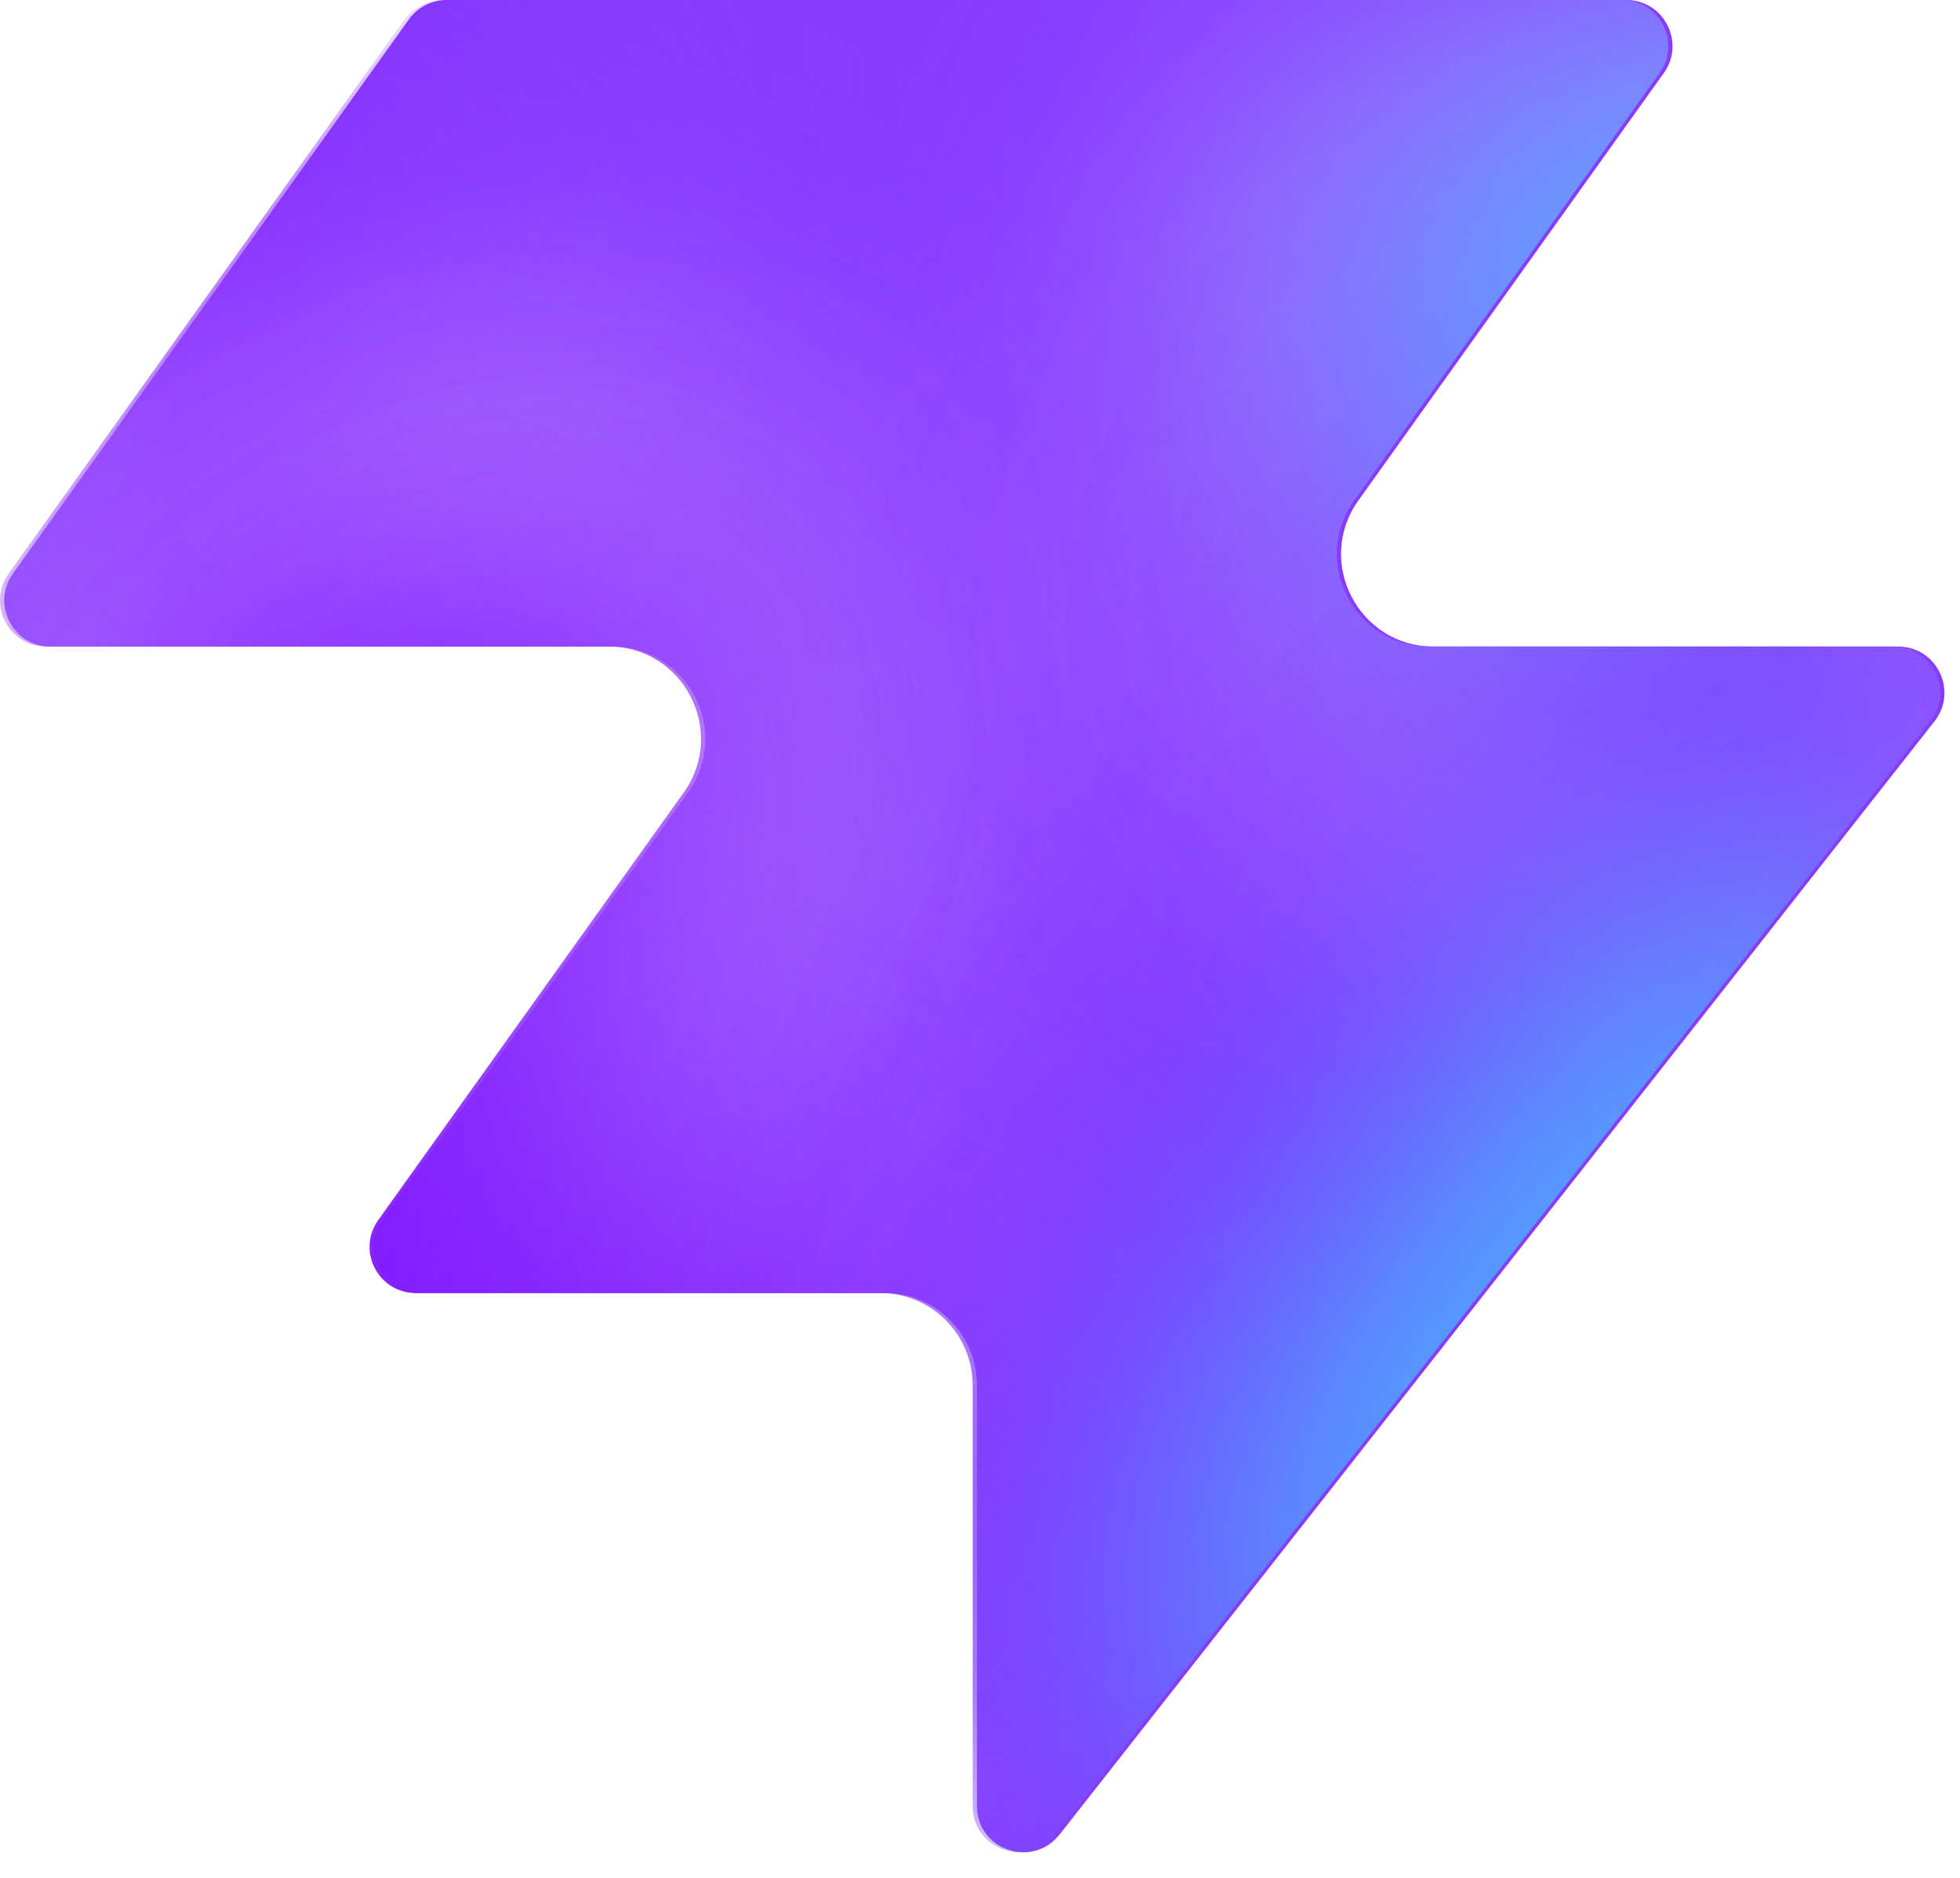
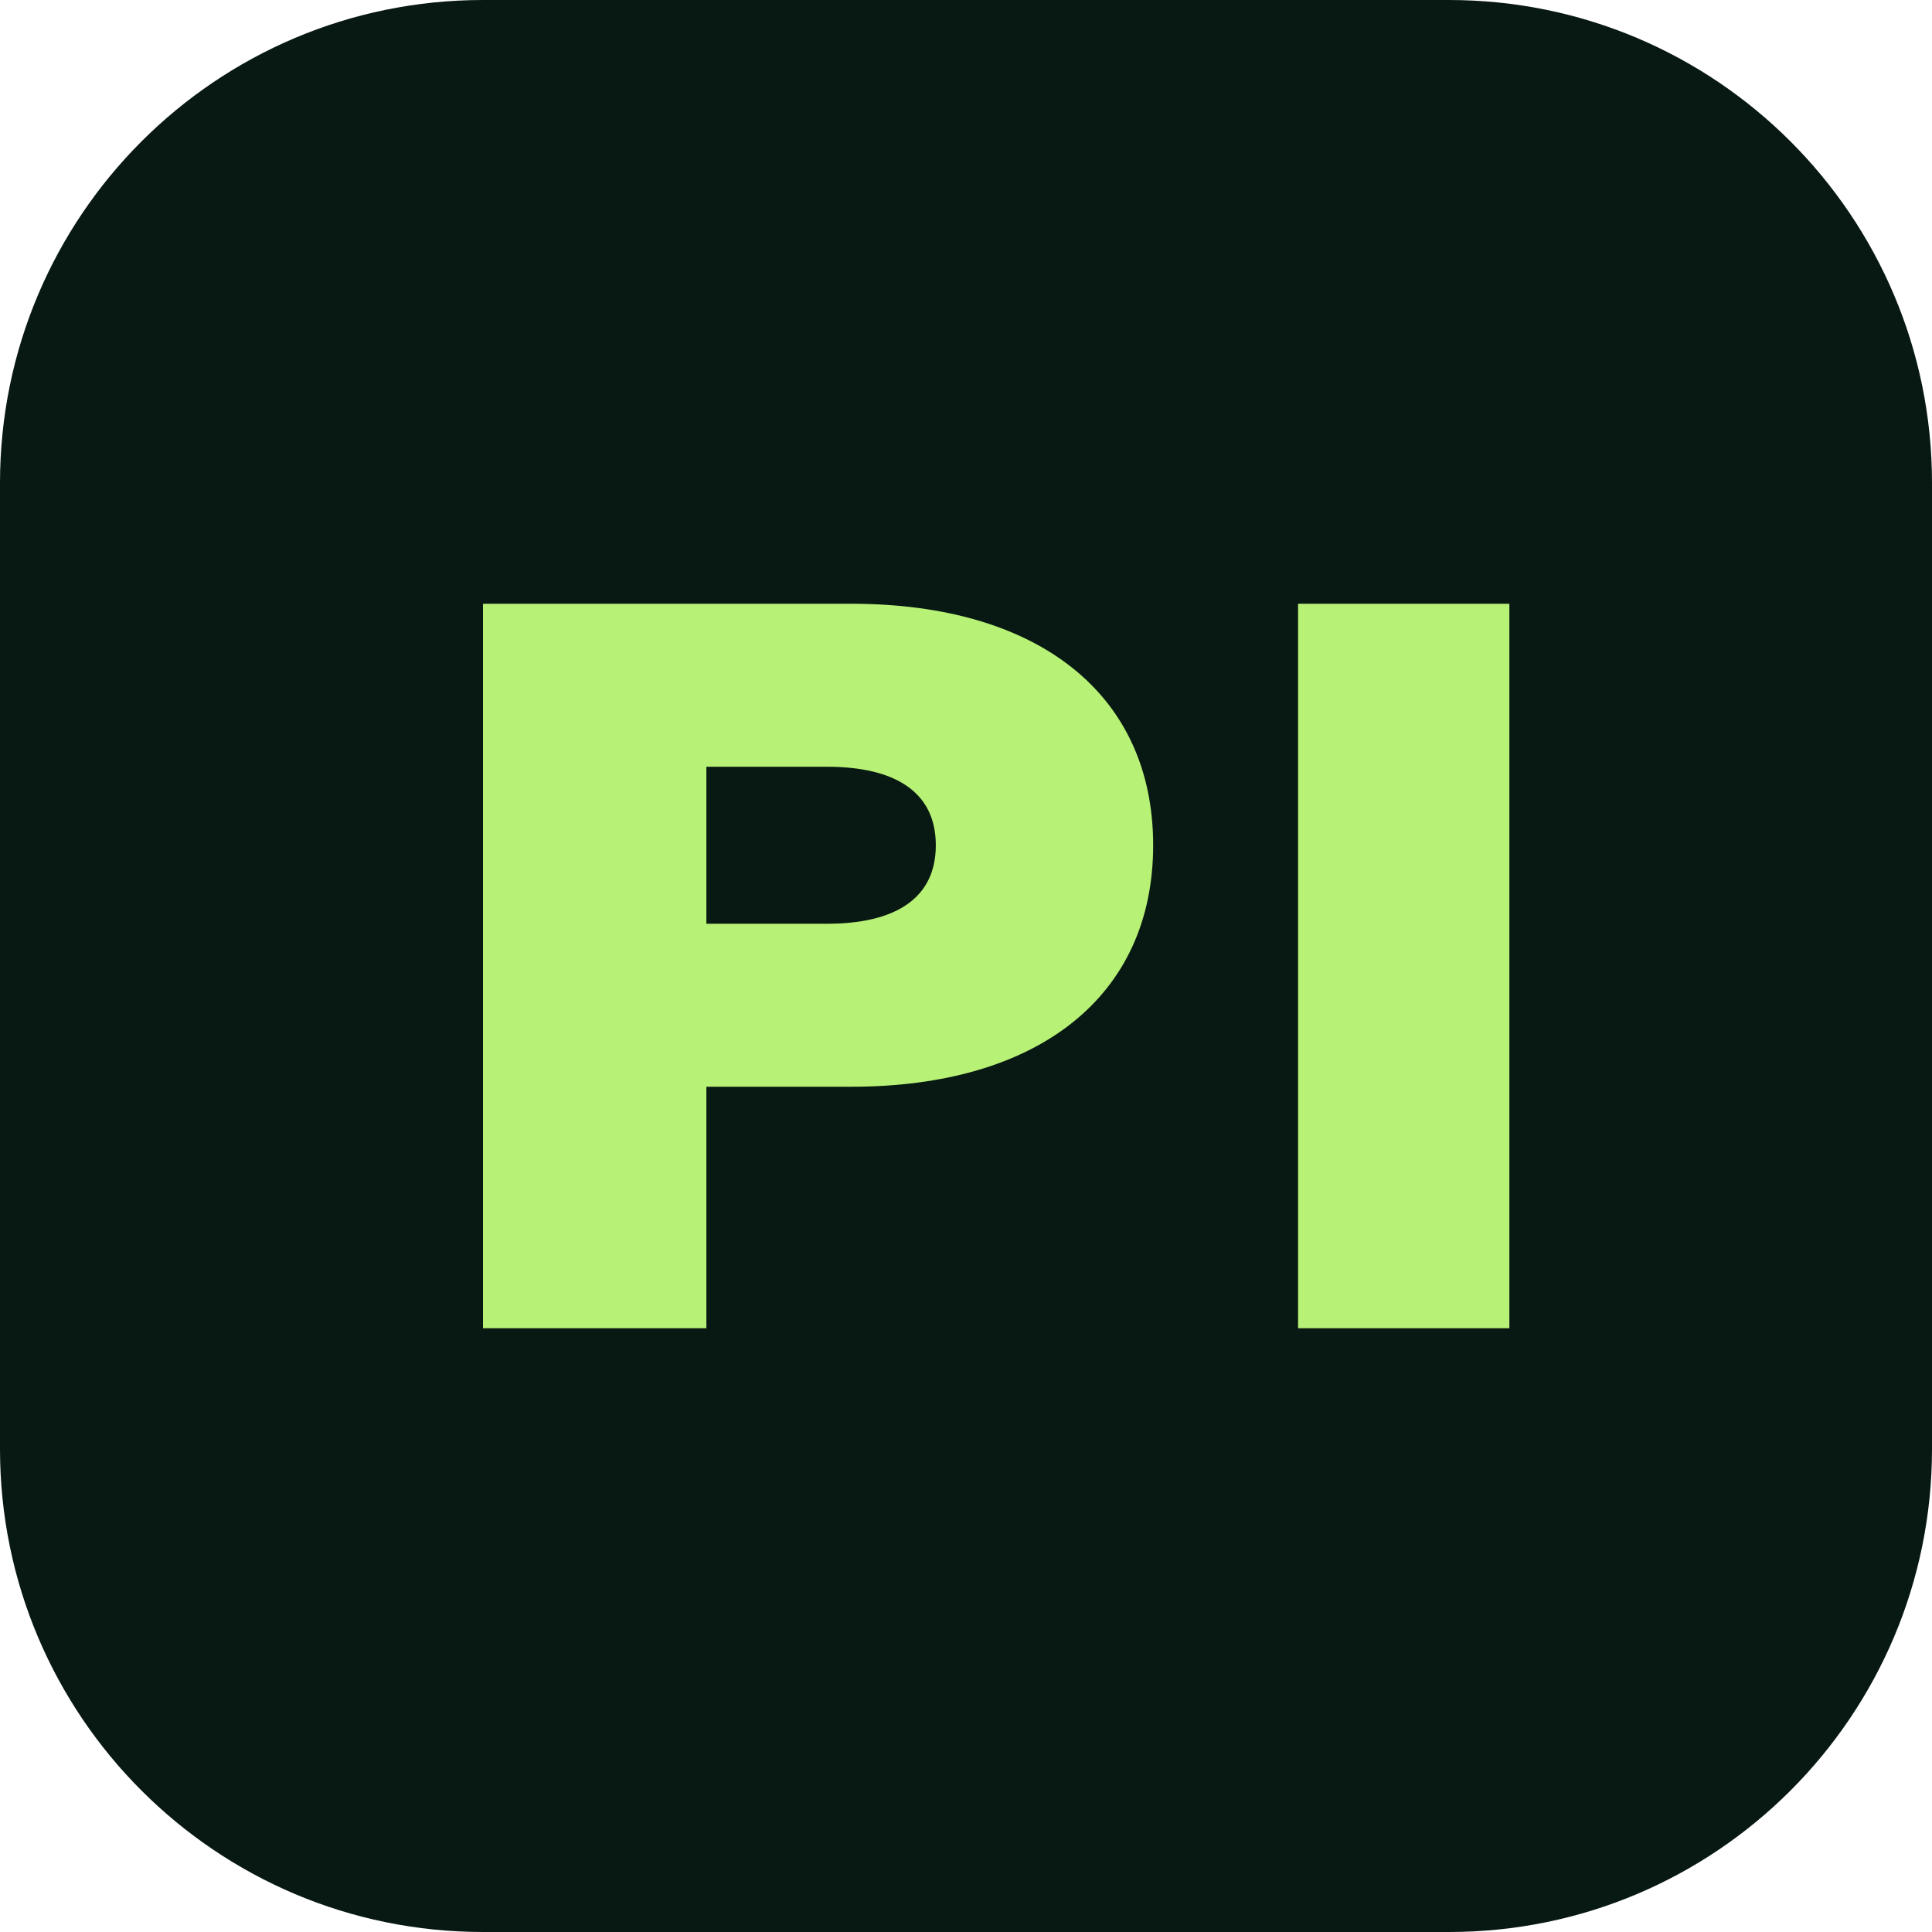
- <svg xmlns="http://www.w3.org/2000/svg" width="48" height="46" fill="none" viewBox="0 0 48 46">
-   <path fill="#863bff" d="M25.946 44.938c-.664.845-2.021.375-2.021-.698V33.937a2.26 2.26 0 0 0-2.262-2.262H10.287c-.92 0-1.456-1.04-.92-1.788l7.48-10.471c1.07-1.497 0-3.578-1.842-3.578H1.237c-.92 0-1.456-1.04-.92-1.788L10.013.474c.214-.297.556-.474.92-.474h28.894c.92 0 1.456 1.04.92 1.788l-7.48 10.471c-1.07 1.498 0 3.579 1.842 3.579h11.377c.943 0 1.473 1.088.89 1.83L25.947 44.94z" style="fill:#863bff;fill:color(display-p3 .525 .23 1);fill-opacity:1" />
-   <mask id="a" width="48" height="46" x="0" y="0" maskUnits="userSpaceOnUse" style="mask-type:alpha">
-     <path fill="#000" d="M25.842 44.938c-.664.844-2.021.375-2.021-.698V33.937a2.26 2.26 0 0 0-2.262-2.262H10.183c-.92 0-1.456-1.04-.92-1.788l7.48-10.471c1.07-1.498 0-3.579-1.842-3.579H1.133c-.92 0-1.456-1.04-.92-1.787L9.91.473c.214-.297.556-.474.92-.474h28.894c.92 0 1.456 1.04.92 1.788l-7.48 10.471c-1.07 1.498 0 3.578 1.842 3.578h11.377c.943 0 1.473 1.088.89 1.832L25.843 44.94z" style="fill:#000;fill-opacity:1" />
-   </mask>
-   <g mask="url(#a)">
-     <g filter="url(#b)">
-       <ellipse cx="5.508" cy="14.704" fill="#ede6ff" rx="5.508" ry="14.704" style="fill:#ede6ff;fill:color(display-p3 .927 .903 1);fill-opacity:1" transform="matrix(.00324 1 1 -.00324 -4.47 31.516)" />
-     </g>
-     <g filter="url(#c)">
-       <ellipse cx="10.399" cy="29.851" fill="#ede6ff" rx="10.399" ry="29.851" style="fill:#ede6ff;fill:color(display-p3 .927 .903 1);fill-opacity:1" transform="matrix(.00324 1 1 -.00324 -39.328 7.883)" />
-     </g>
-     <g filter="url(#d)">
-       <ellipse cx="5.508" cy="30.487" fill="#7e14ff" rx="5.508" ry="30.487" style="fill:#7e14ff;fill:color(display-p3 .492 .077 1);fill-opacity:1" transform="rotate(89.814 -25.913 -14.639)scale(1 -1)" />
-     </g>
-     <g filter="url(#e)">
-       <ellipse cx="5.508" cy="30.599" fill="#7e14ff" rx="5.508" ry="30.599" style="fill:#7e14ff;fill:color(display-p3 .492 .077 1);fill-opacity:1" transform="rotate(89.814 -32.644 -3.334)scale(1 -1)" />
-     </g>
-     <g filter="url(#f)">
-       <ellipse cx="5.508" cy="30.599" fill="#7e14ff" rx="5.508" ry="30.599" style="fill:#7e14ff;fill:color(display-p3 .492 .077 1);fill-opacity:1" transform="matrix(.00324 1 1 -.00324 -34.34 30.47)" />
-     </g>
-     <g filter="url(#g)">
-       <ellipse cx="14.072" cy="22.078" fill="#ede6ff" rx="14.072" ry="22.078" style="fill:#ede6ff;fill:color(display-p3 .927 .903 1);fill-opacity:1" transform="rotate(93.35 24.506 48.493)scale(-1 1)" />
-     </g>
-     <g filter="url(#h)">
-       <ellipse cx="3.47" cy="21.501" fill="#7e14ff" rx="3.47" ry="21.501" style="fill:#7e14ff;fill:color(display-p3 .492 .077 1);fill-opacity:1" transform="rotate(89.009 28.708 47.59)scale(-1 1)" />
-     </g>
-     <g filter="url(#i)">
-       <ellipse cx="3.47" cy="21.501" fill="#7e14ff" rx="3.47" ry="21.501" style="fill:#7e14ff;fill:color(display-p3 .492 .077 1);fill-opacity:1" transform="rotate(89.009 28.708 47.59)scale(-1 1)" />
-     </g>
-     <g filter="url(#j)">
-       <ellipse cx=".387" cy="8.972" fill="#7e14ff" rx="4.407" ry="29.108" style="fill:#7e14ff;fill:color(display-p3 .492 .077 1);fill-opacity:1" transform="rotate(39.51 .387 8.972)" />
-     </g>
-     <g filter="url(#k)">
-       <ellipse cx="47.523" cy="-6.092" fill="#7e14ff" rx="4.407" ry="29.108" style="fill:#7e14ff;fill:color(display-p3 .492 .077 1);fill-opacity:1" transform="rotate(37.892 47.523 -6.092)" />
-     </g>
-     <g filter="url(#l)">
-       <ellipse cx="41.412" cy="6.333" fill="#47bfff" rx="5.971" ry="9.665" style="fill:#47bfff;fill:color(display-p3 .28 .748 1);fill-opacity:1" transform="rotate(37.892 41.412 6.333)" />
-     </g>
-     <g filter="url(#m)">
-       <ellipse cx="-1.879" cy="38.332" fill="#7e14ff" rx="4.407" ry="29.108" style="fill:#7e14ff;fill:color(display-p3 .492 .077 1);fill-opacity:1" transform="rotate(37.892 -1.88 38.332)" />
-     </g>
-     <g filter="url(#n)">
-       <ellipse cx="-1.879" cy="38.332" fill="#7e14ff" rx="4.407" ry="29.108" style="fill:#7e14ff;fill:color(display-p3 .492 .077 1);fill-opacity:1" transform="rotate(37.892 -1.88 38.332)" />
-     </g>
-     <g filter="url(#o)">
-       <ellipse cx="35.651" cy="29.907" fill="#7e14ff" rx="4.407" ry="29.108" style="fill:#7e14ff;fill:color(display-p3 .492 .077 1);fill-opacity:1" transform="rotate(37.892 35.651 29.907)" />
-     </g>
-     <g filter="url(#p)">
-       <ellipse cx="38.418" cy="32.4" fill="#47bfff" rx="5.971" ry="15.297" style="fill:#47bfff;fill:color(display-p3 .28 .748 1);fill-opacity:1" transform="rotate(37.892 38.418 32.4)" />
-     </g>
-   </g>
-   <defs>
-     <filter id="b" width="60.045" height="41.654" x="-19.77" y="16.149" color-interpolation-filters="sRGB" filterUnits="userSpaceOnUse">
-       <feFlood flood-opacity="0" result="BackgroundImageFix" />
-       <feBlend in="SourceGraphic" in2="BackgroundImageFix" result="shape" />
-       <feGaussianBlur result="effect1_foregroundBlur_2002_17158" stdDeviation="7.659" />
-     </filter>
-     <filter id="c" width="90.34" height="51.437" x="-54.613" y="-7.533" color-interpolation-filters="sRGB" filterUnits="userSpaceOnUse">
-       <feFlood flood-opacity="0" result="BackgroundImageFix" />
-       <feBlend in="SourceGraphic" in2="BackgroundImageFix" result="shape" />
-       <feGaussianBlur result="effect1_foregroundBlur_2002_17158" stdDeviation="7.659" />
-     </filter>
-     <filter id="d" width="79.355" height="29.4" x="-49.64" y="2.03" color-interpolation-filters="sRGB" filterUnits="userSpaceOnUse">
-       <feFlood flood-opacity="0" result="BackgroundImageFix" />
-       <feBlend in="SourceGraphic" in2="BackgroundImageFix" result="shape" />
-       <feGaussianBlur result="effect1_foregroundBlur_2002_17158" stdDeviation="4.596" />
-     </filter>
-     <filter id="e" width="79.579" height="29.4" x="-45.045" y="20.029" color-interpolation-filters="sRGB" filterUnits="userSpaceOnUse">
-       <feFlood flood-opacity="0" result="BackgroundImageFix" />
-       <feBlend in="SourceGraphic" in2="BackgroundImageFix" result="shape" />
-       <feGaussianBlur result="effect1_foregroundBlur_2002_17158" stdDeviation="4.596" />
-     </filter>
-     <filter id="f" width="79.579" height="29.4" x="-43.513" y="21.178" color-interpolation-filters="sRGB" filterUnits="userSpaceOnUse">
-       <feFlood flood-opacity="0" result="BackgroundImageFix" />
-       <feBlend in="SourceGraphic" in2="BackgroundImageFix" result="shape" />
-       <feGaussianBlur result="effect1_foregroundBlur_2002_17158" stdDeviation="4.596" />
-     </filter>
-     <filter id="g" width="74.749" height="58.852" x="15.756" y="-17.901" color-interpolation-filters="sRGB" filterUnits="userSpaceOnUse">
-       <feFlood flood-opacity="0" result="BackgroundImageFix" />
-       <feBlend in="SourceGraphic" in2="BackgroundImageFix" result="shape" />
-       <feGaussianBlur result="effect1_foregroundBlur_2002_17158" stdDeviation="7.659" />
-     </filter>
-     <filter id="h" width="61.377" height="25.362" x="23.548" y="2.284" color-interpolation-filters="sRGB" filterUnits="userSpaceOnUse">
-       <feFlood flood-opacity="0" result="BackgroundImageFix" />
-       <feBlend in="SourceGraphic" in2="BackgroundImageFix" result="shape" />
-       <feGaussianBlur result="effect1_foregroundBlur_2002_17158" stdDeviation="4.596" />
-     </filter>
-     <filter id="i" width="61.377" height="25.362" x="23.548" y="2.284" color-interpolation-filters="sRGB" filterUnits="userSpaceOnUse">
-       <feFlood flood-opacity="0" result="BackgroundImageFix" />
-       <feBlend in="SourceGraphic" in2="BackgroundImageFix" result="shape" />
-       <feGaussianBlur result="effect1_foregroundBlur_2002_17158" stdDeviation="4.596" />
-     </filter>
-     <filter id="j" width="56.045" height="63.649" x="-27.636" y="-22.853" color-interpolation-filters="sRGB" filterUnits="userSpaceOnUse">
-       <feFlood flood-opacity="0" result="BackgroundImageFix" />
-       <feBlend in="SourceGraphic" in2="BackgroundImageFix" result="shape" />
-       <feGaussianBlur result="effect1_foregroundBlur_2002_17158" stdDeviation="4.596" />
-     </filter>
-     <filter id="k" width="54.814" height="64.646" x="20.116" y="-38.415" color-interpolation-filters="sRGB" filterUnits="userSpaceOnUse">
-       <feFlood flood-opacity="0" result="BackgroundImageFix" />
-       <feBlend in="SourceGraphic" in2="BackgroundImageFix" result="shape" />
-       <feGaussianBlur result="effect1_foregroundBlur_2002_17158" stdDeviation="4.596" />
-     </filter>
-     <filter id="l" width="33.541" height="35.313" x="24.641" y="-11.323" color-interpolation-filters="sRGB" filterUnits="userSpaceOnUse">
-       <feFlood flood-opacity="0" result="BackgroundImageFix" />
-       <feBlend in="SourceGraphic" in2="BackgroundImageFix" result="shape" />
-       <feGaussianBlur result="effect1_foregroundBlur_2002_17158" stdDeviation="4.596" />
-     </filter>
-     <filter id="m" width="54.814" height="64.646" x="-29.286" y="6.009" color-interpolation-filters="sRGB" filterUnits="userSpaceOnUse">
-       <feFlood flood-opacity="0" result="BackgroundImageFix" />
-       <feBlend in="SourceGraphic" in2="BackgroundImageFix" result="shape" />
-       <feGaussianBlur result="effect1_foregroundBlur_2002_17158" stdDeviation="4.596" />
-     </filter>
-     <filter id="n" width="54.814" height="64.646" x="-29.286" y="6.009" color-interpolation-filters="sRGB" filterUnits="userSpaceOnUse">
-       <feFlood flood-opacity="0" result="BackgroundImageFix" />
-       <feBlend in="SourceGraphic" in2="BackgroundImageFix" result="shape" />
-       <feGaussianBlur result="effect1_foregroundBlur_2002_17158" stdDeviation="4.596" />
-     </filter>
-     <filter id="o" width="54.814" height="64.646" x="8.244" y="-2.416" color-interpolation-filters="sRGB" filterUnits="userSpaceOnUse">
-       <feFlood flood-opacity="0" result="BackgroundImageFix" />
-       <feBlend in="SourceGraphic" in2="BackgroundImageFix" result="shape" />
-       <feGaussianBlur result="effect1_foregroundBlur_2002_17158" stdDeviation="4.596" />
-     </filter>
-     <filter id="p" width="39.409" height="43.623" x="18.713" y="10.588" color-interpolation-filters="sRGB" filterUnits="userSpaceOnUse">
-       <feFlood flood-opacity="0" result="BackgroundImageFix" />
-       <feBlend in="SourceGraphic" in2="BackgroundImageFix" result="shape" />
-       <feGaussianBlur result="effect1_foregroundBlur_2002_17158" stdDeviation="4.596" />
-     </filter>
-   </defs>
+ <svg xmlns="http://www.w3.org/2000/svg" viewBox="0 0 32 32">
+   <rect width="32" height="32" rx="8" fill="#081812" />
+   <path d="M8 22V10h6.1c3.1 0 5 1.5 5 4s-1.9 4-5 4h-2.4v4H8Zm3.7-6.7h2c1.1 0 1.8-.4 1.8-1.3s-.7-1.3-1.8-1.3h-2v2.6Z" fill="#b7f176" />
+   <path d="M21.5 10H25v12h-3.5z" fill="#b7f176" />
</svg>
